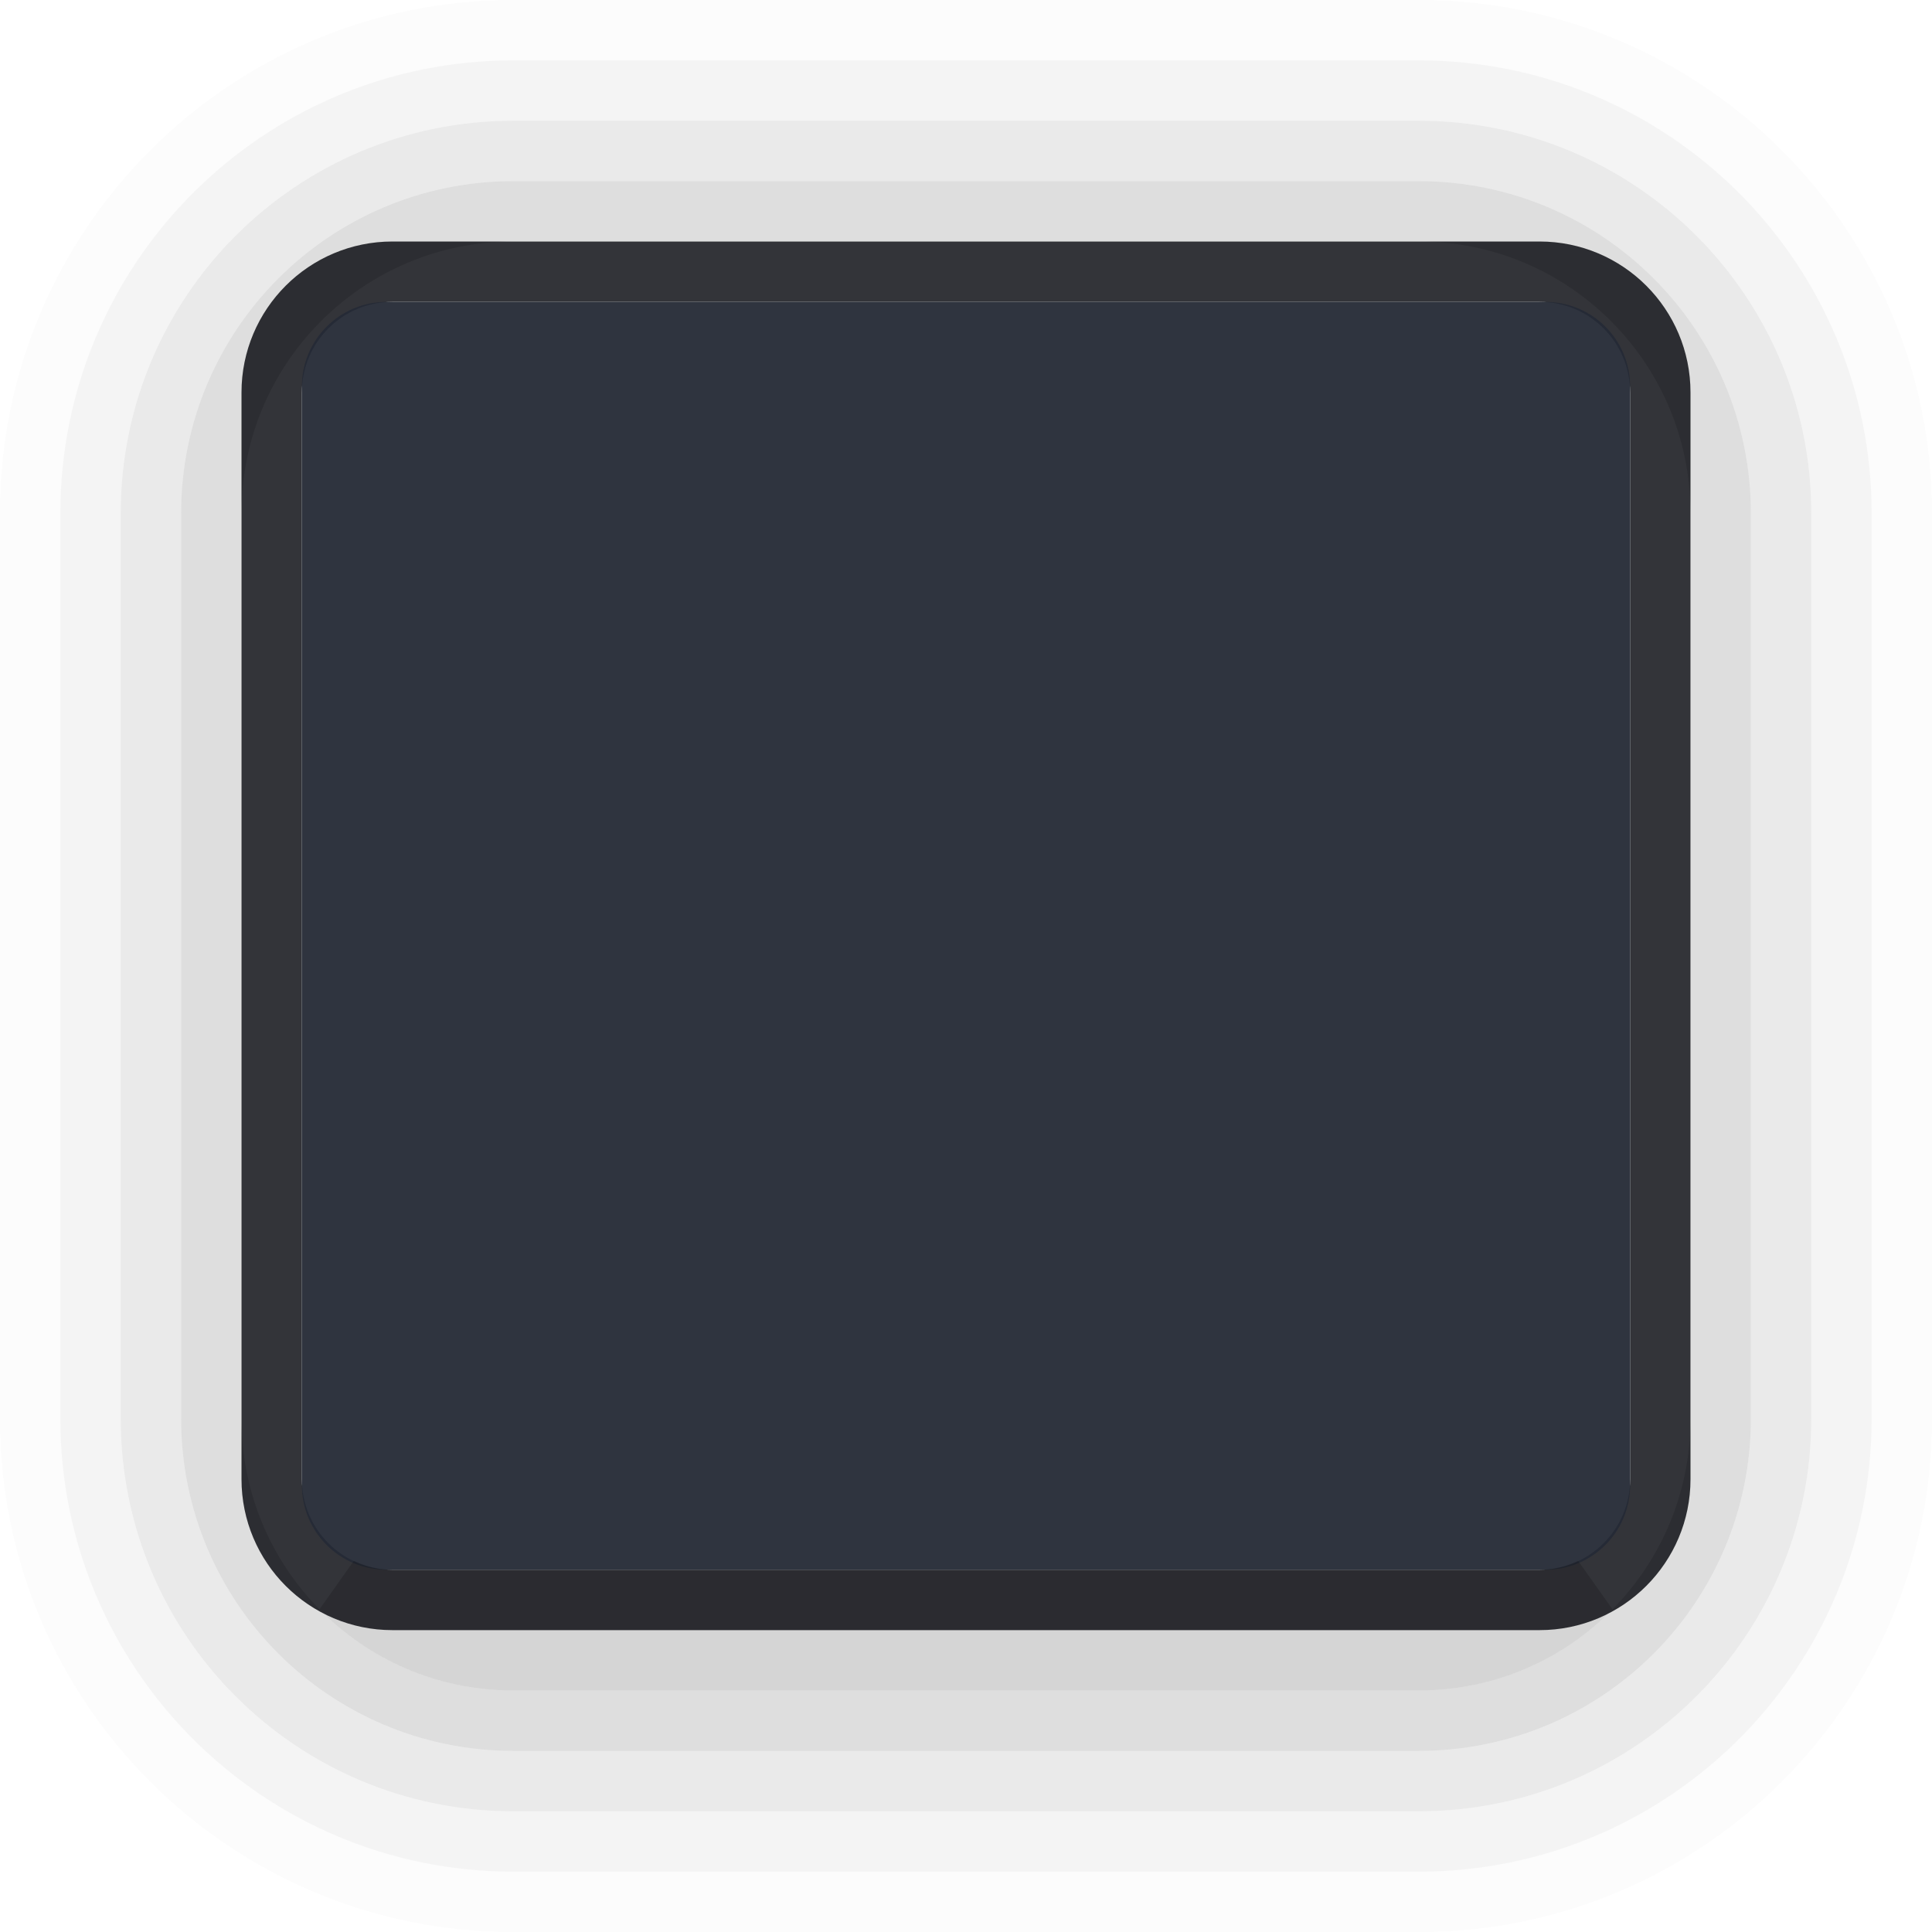
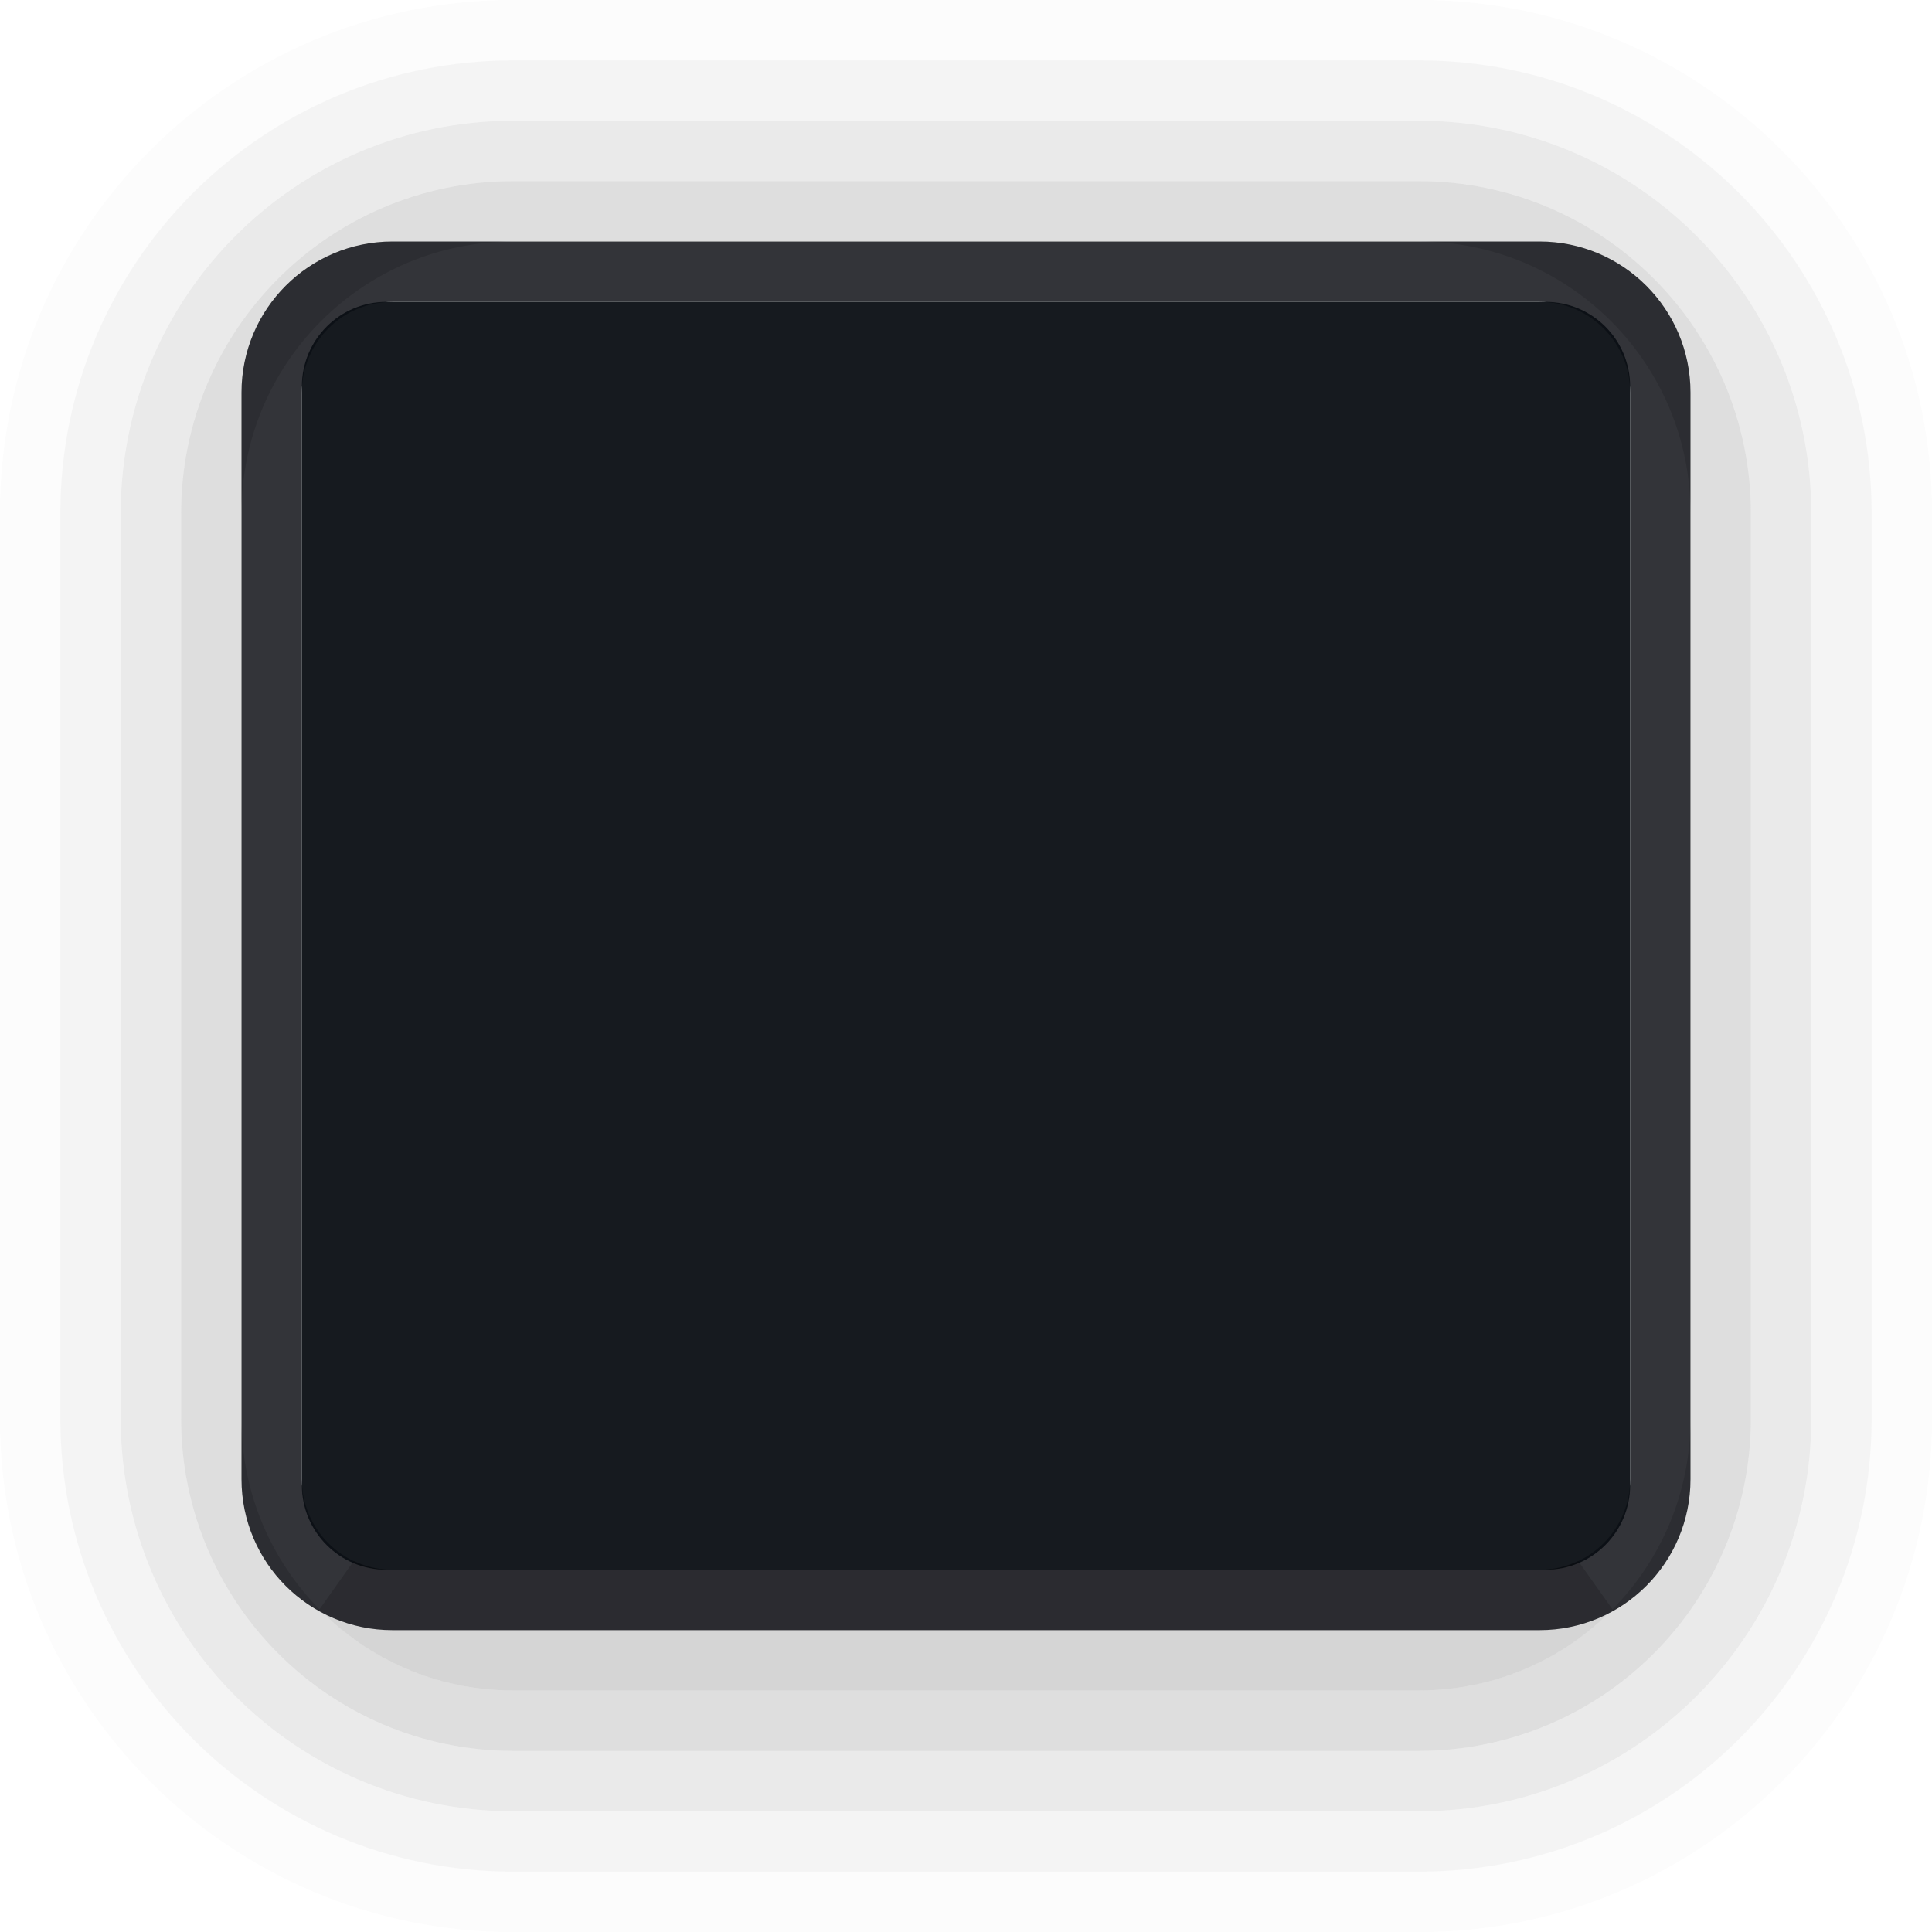
<svg xmlns="http://www.w3.org/2000/svg" width="32" height="32" viewBox="0 0 32 32" id="svg5386" version="1.1">
  <defs id="defs5388" />
  <g id="layer1" transform="translate(0,-1020.362)">
    <rect style="display:inline;opacity:0.85;fill:none;fill-opacity:1;stroke:#0f1116;stroke-width:1;stroke-linecap:round;stroke-linejoin:miter;stroke-miterlimit:4;stroke-dasharray:none;stroke-dashoffset:0;stroke-opacity:1" id="rect4164-4-3" width="23" height="22" x="4.5" y="1024.862" rx="2" ry="2" />
-     <rect style="display:inline;opacity:0.95;fill:#252a35;fill-opacity:1;stroke:none;stroke-width:1;stroke-linecap:round;stroke-linejoin:miter;stroke-miterlimit:4;stroke-dasharray:none;stroke-dashoffset:0;stroke-opacity:1" id="rect4164" width="22" height="21" x="5" y="1025.362" rx="1.4" ry="1.4" />
+     <rect style="display:inline;opacity:0.95;fill:#0a0f14;fill-opacity:1;stroke:none;stroke-width:1;stroke-linecap:round;stroke-linejoin:miter;stroke-miterlimit:4;stroke-dasharray:none;stroke-dashoffset:0;stroke-opacity:1" id="rect4164" width="22" height="21" x="5" y="1025.362" rx="1.4" ry="1.4" />
    <g transform="translate(-426,658.3623)" id="g4271" style="display:inline;opacity:0.65">
      <rect ry="8" rx="8" y="362.5" x="426.5" height="31" width="31" id="rect4164-4-7-5-3-8-8" style="display:inline;opacity:0.02;fill:none;fill-opacity:1;stroke:#000000;stroke-width:1;stroke-linecap:round;stroke-linejoin:miter;stroke-miterlimit:4;stroke-dasharray:none;stroke-dashoffset:0;stroke-opacity:1" />
      <rect ry="7" rx="7" y="363.5" x="427.5" height="29" width="29" id="rect4164-4-7-5-3-8" style="display:inline;opacity:0.07;fill:none;fill-opacity:1;stroke:#000000;stroke-width:1;stroke-linecap:round;stroke-linejoin:miter;stroke-miterlimit:4;stroke-dasharray:none;stroke-dashoffset:0;stroke-opacity:1" />
      <rect ry="6" rx="6" y="364.5" x="428.5" height="27" width="27" id="rect4164-4-7-5-3" style="display:inline;opacity:0.13;fill:none;fill-opacity:1;stroke:#000000;stroke-width:1;stroke-linecap:round;stroke-linejoin:miter;stroke-miterlimit:4;stroke-dasharray:none;stroke-dashoffset:0;stroke-opacity:1" />
      <rect ry="5" rx="5" y="365.5" x="429.5" height="25" width="25" id="rect4164-4-7-5" style="display:inline;opacity:0.2;fill:none;fill-opacity:1;stroke:#000000;stroke-width:1;stroke-linecap:round;stroke-linejoin:miter;stroke-miterlimit:4;stroke-dasharray:none;stroke-dashoffset:0;stroke-opacity:1" />
      <path transform="translate(-6.1035156e-5,0)" id="rect4164-4-7" d="M 431.648,388.305 C 432.373,389.042 433.38,389.5 434.5,389.5 l 15,0 c 1.12,0 2.127,-0.458 2.852,-1.195 -0.259,0.122 -0.545,0.195 -0.852,0.195 l -19,0 c -0.306,0 -0.592,-0.073 -0.852,-0.195 z" style="display:inline;opacity:0.25;fill:none;fill-opacity:1;stroke:#000000;stroke-width:1;stroke-linecap:round;stroke-linejoin:miter;stroke-miterlimit:4;stroke-dasharray:none;stroke-dashoffset:0;stroke-opacity:1" />
    </g>
  </g>
</svg>
